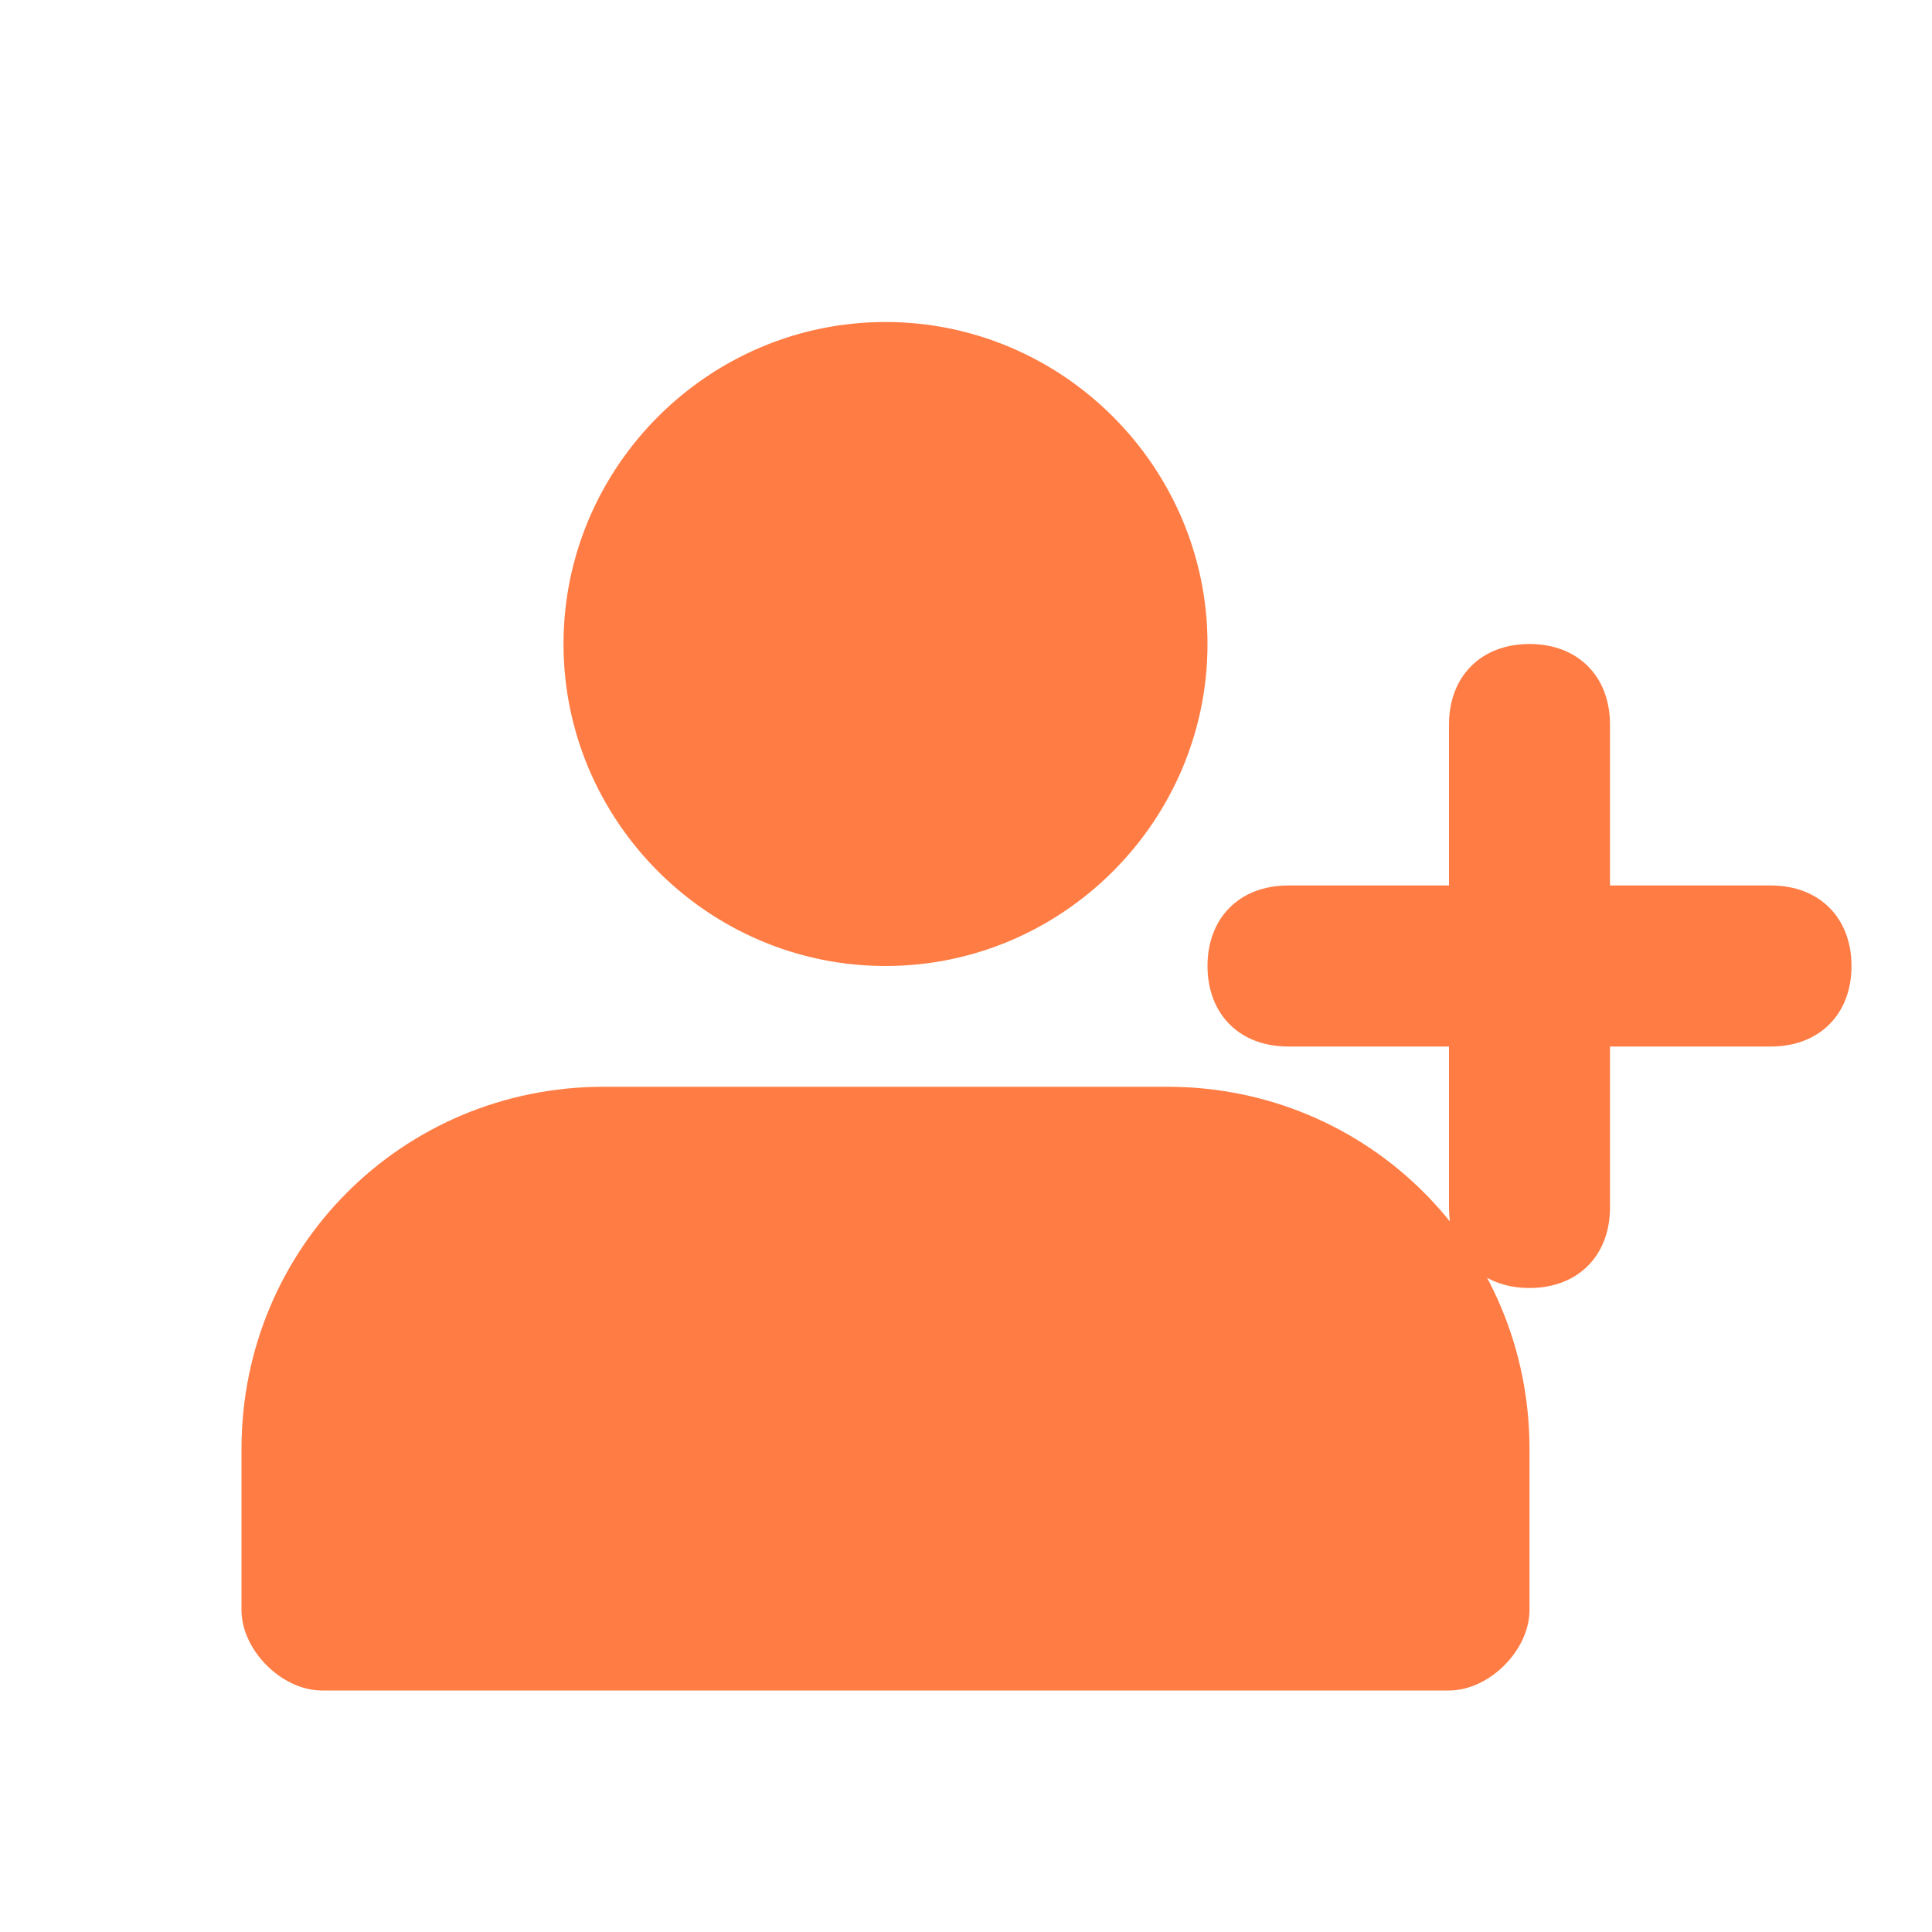
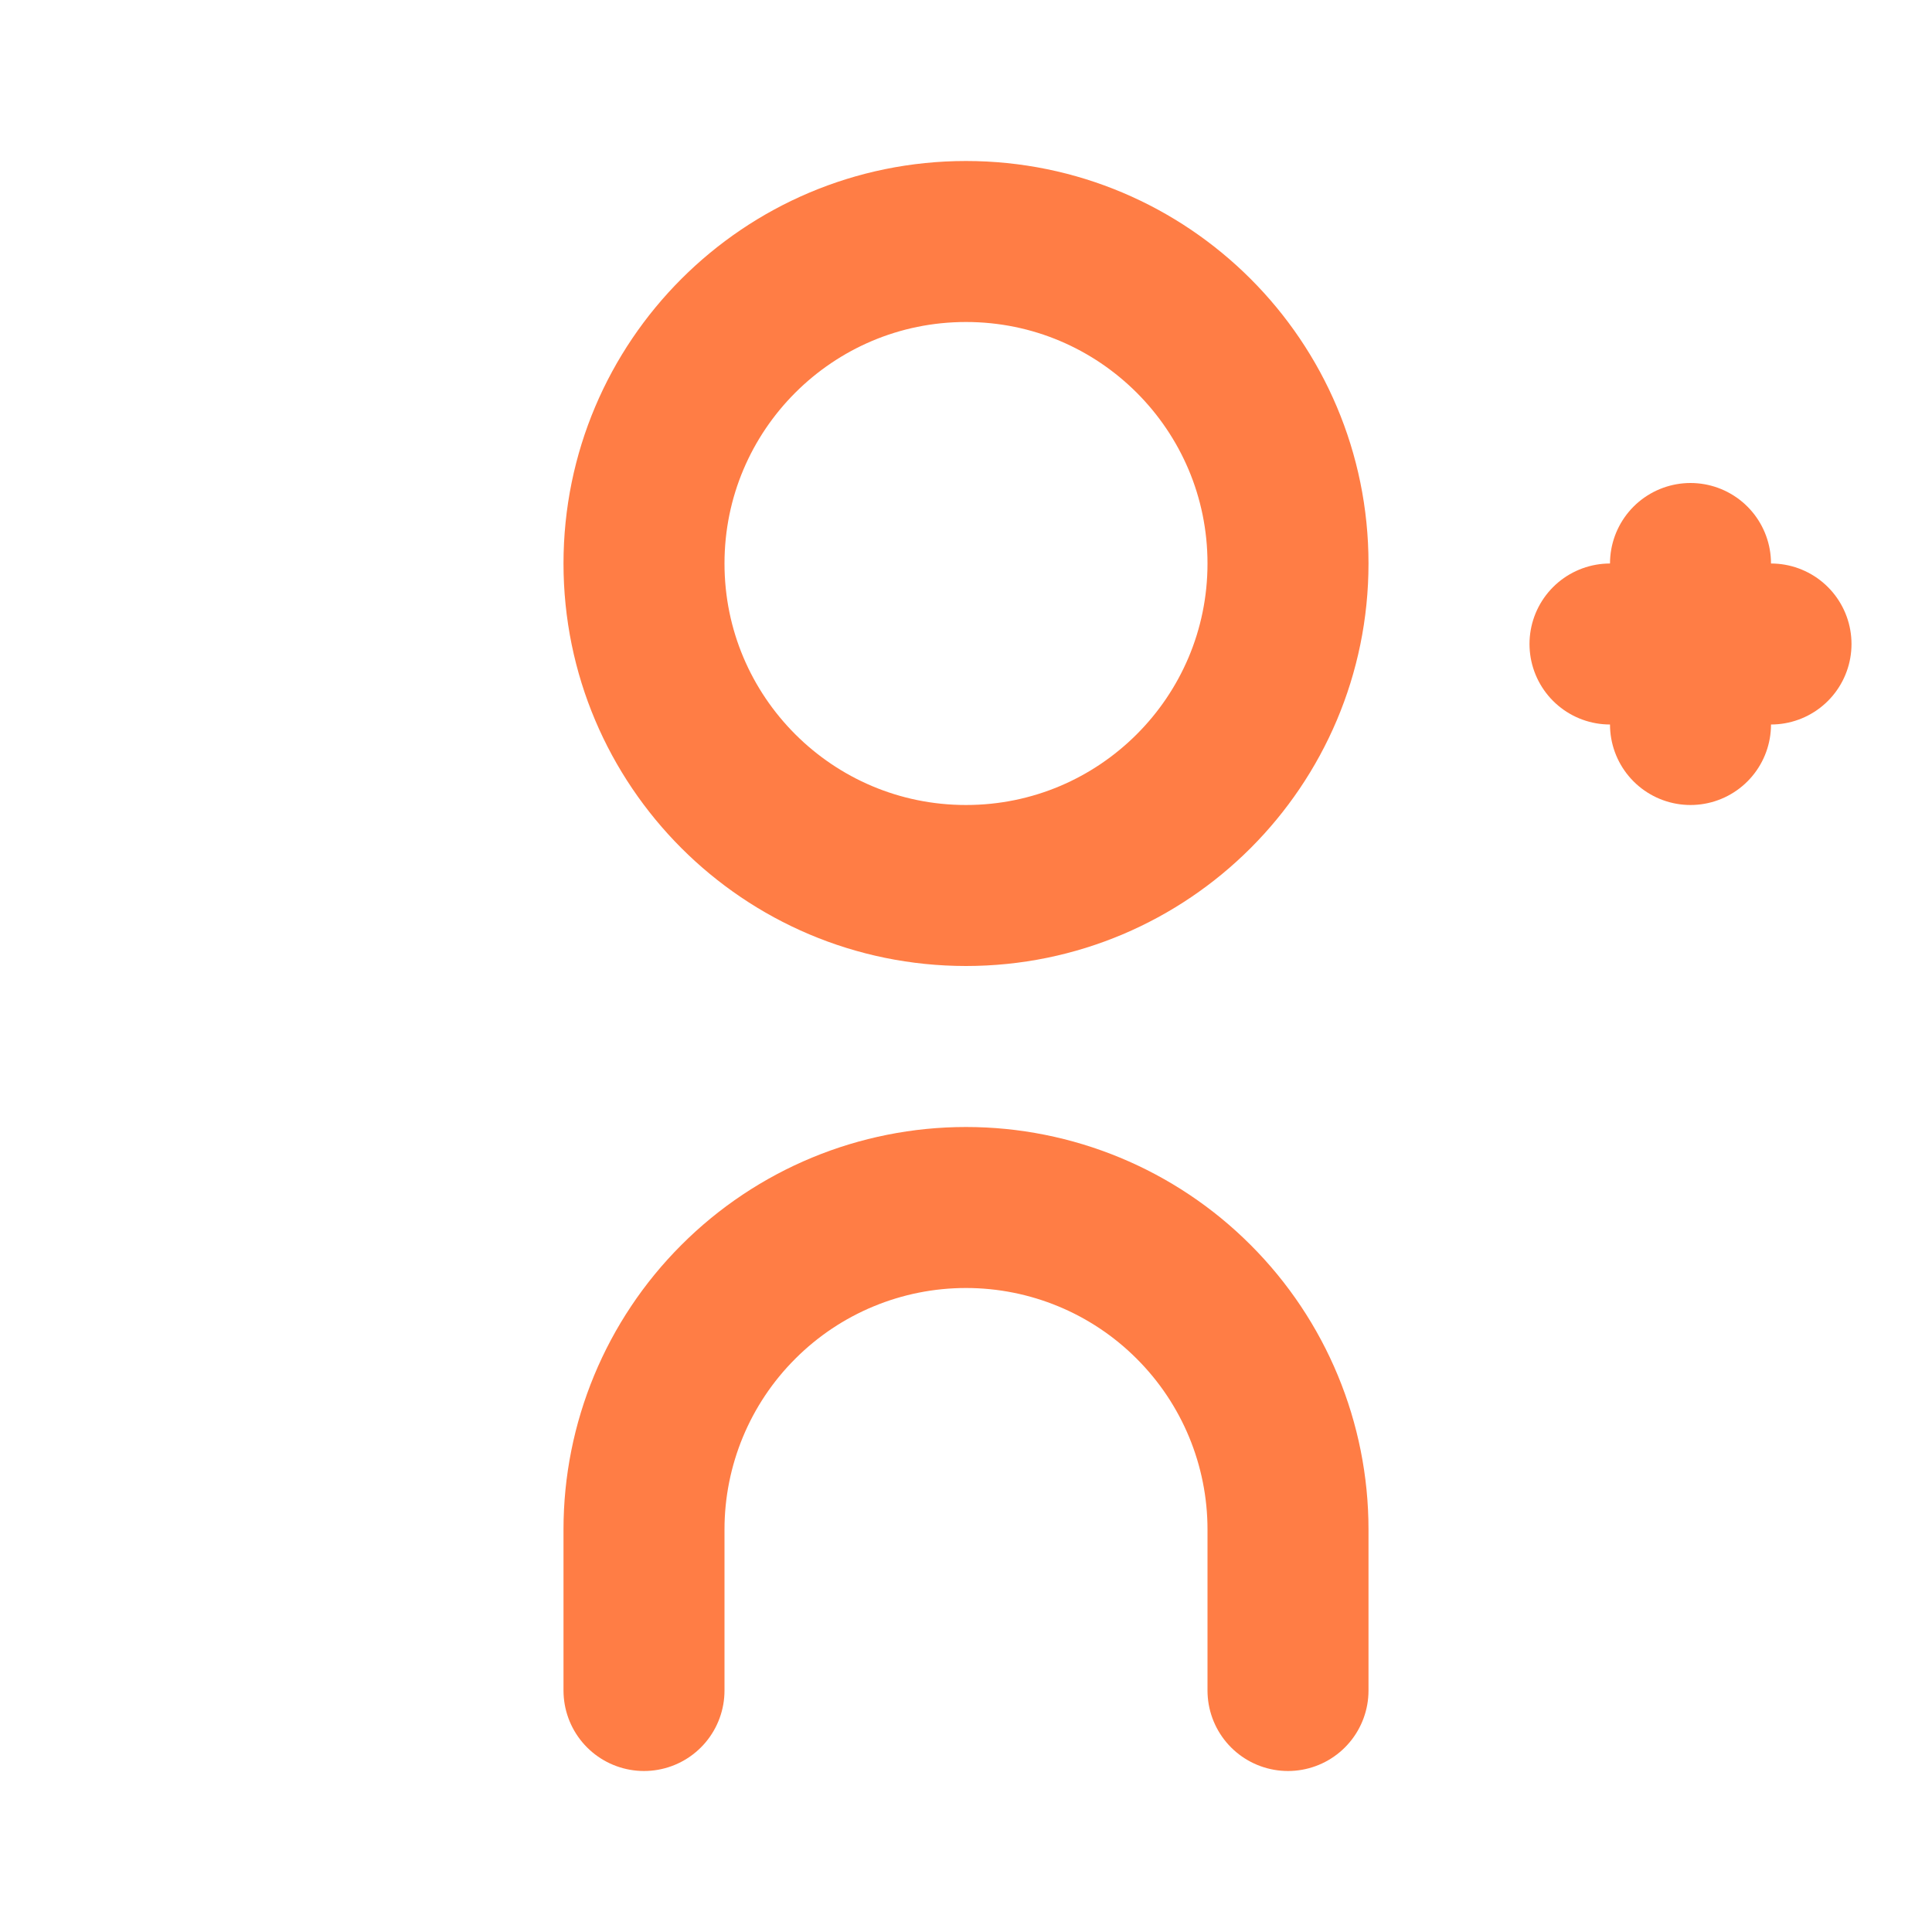
- <svg xmlns="http://www.w3.org/2000/svg" width="20" height="20" viewBox="0 0 24 24" fill="#FF7D45">
-   <path d="M14.5 13.5c2.5 0 4.5 2 4.5 4.5v2c0 .5-.5 1-1 1H4c-.5 0-1-.5-1-1v-2c0-2.5 2-4.5 4.5-4.5h7zM11 4c2.2 0 4 1.8 4 4s-1.8 4-4 4-4-1.8-4-4 1.8-4 4-4zM19 8c.6 0 1 .4 1 1v2h2c.6 0 1 .4 1 1s-.4 1-1 1h-2v2c0 .6-.4 1-1 1s-1-.4-1-1v-2h-2c-.6 0-1-.4-1-1s.4-1 1-1h2V9c0-.6.4-1 1-1z" />
+ <svg xmlns="http://www.w3.org/2000/svg" width="24" height="24" viewBox="0 0 24 24" fill="none">
+   <path d="M16 21V19C16 17.939 15.579 16.922 14.828 16.172C14.078 15.421 13.061 15 12 15C10.939 15 9.922 15.421 9.172 16.172C8.421 16.922 8 17.939 8 19V21" stroke="#FF7D45" stroke-width="2" stroke-linecap="round" stroke-linejoin="round" />
+   <path d="M12 11C14.209 11 16 9.209 16 7C16 4.791 14.209 3 12 3C9.791 3 8 4.791 8 7C8 9.209 9.791 11 12 11Z" stroke="#FF7D45" stroke-width="2" stroke-linecap="round" stroke-linejoin="round" />
+   <path d="M20 8H22" stroke="#FF7D45" stroke-width="2" stroke-linecap="round" stroke-linejoin="round" />
+   <path d="M21 7V9" stroke="#FF7D45" stroke-width="2" stroke-linecap="round" stroke-linejoin="round" />
</svg>
